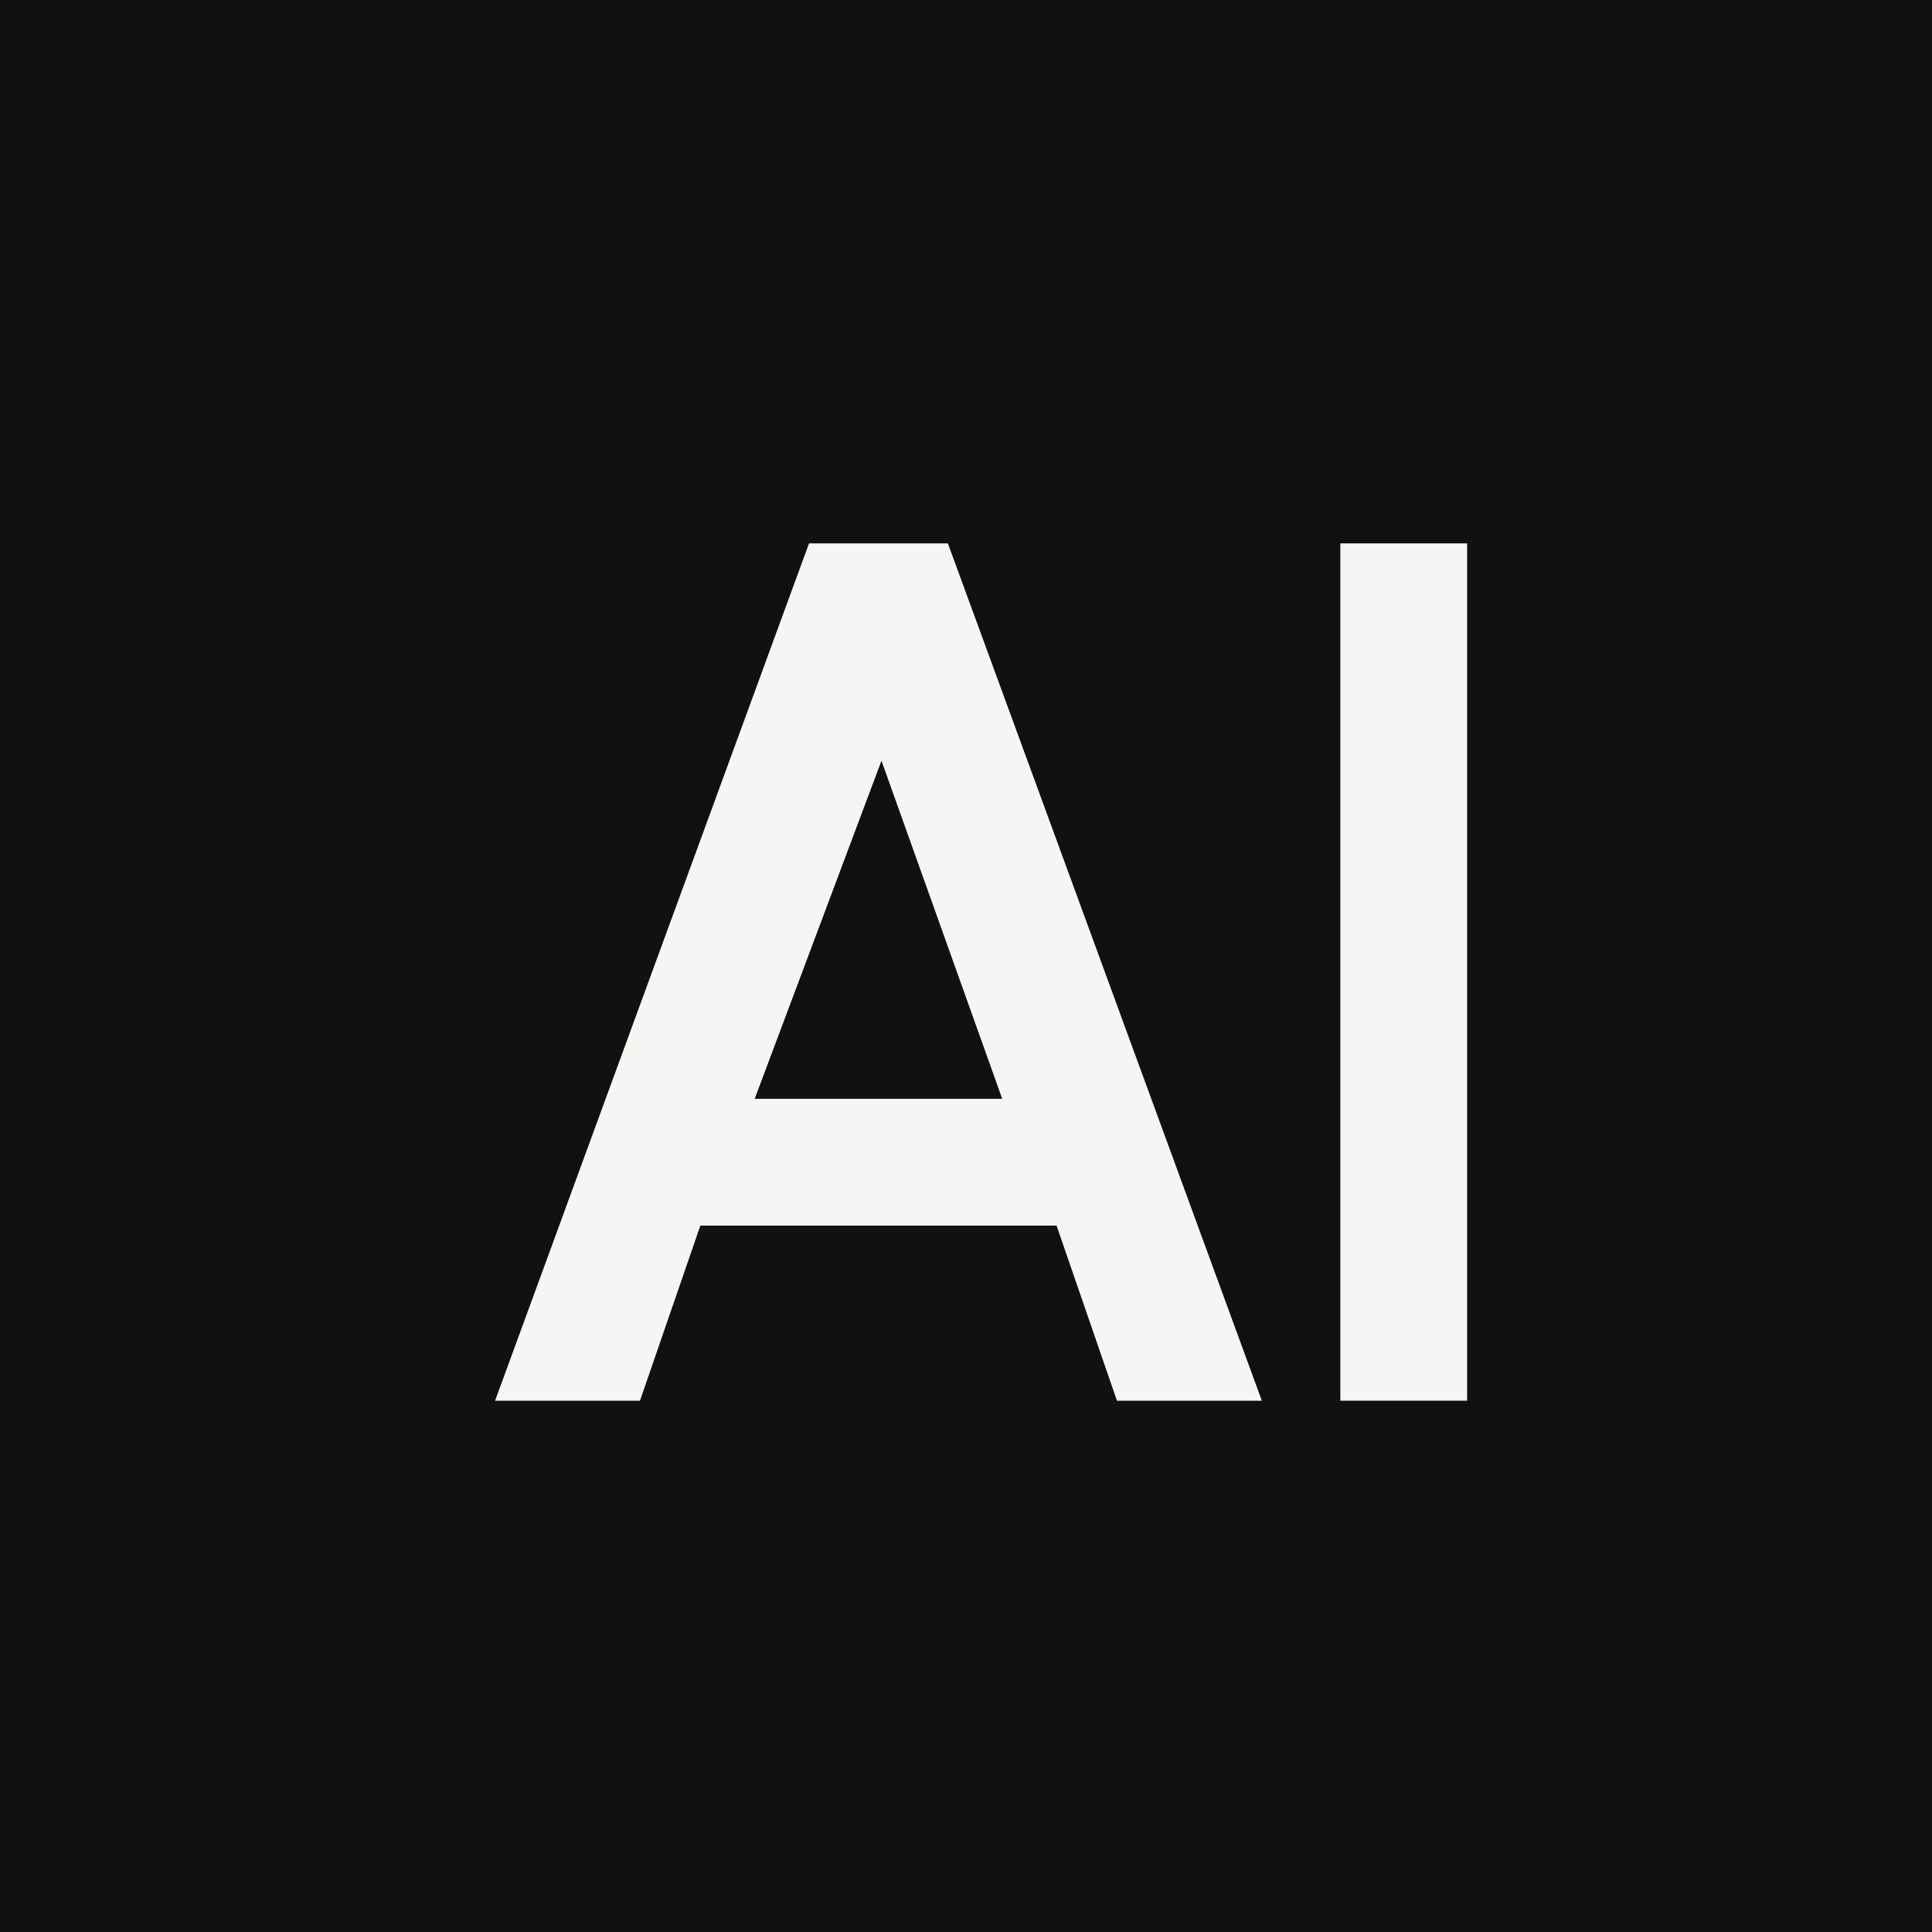
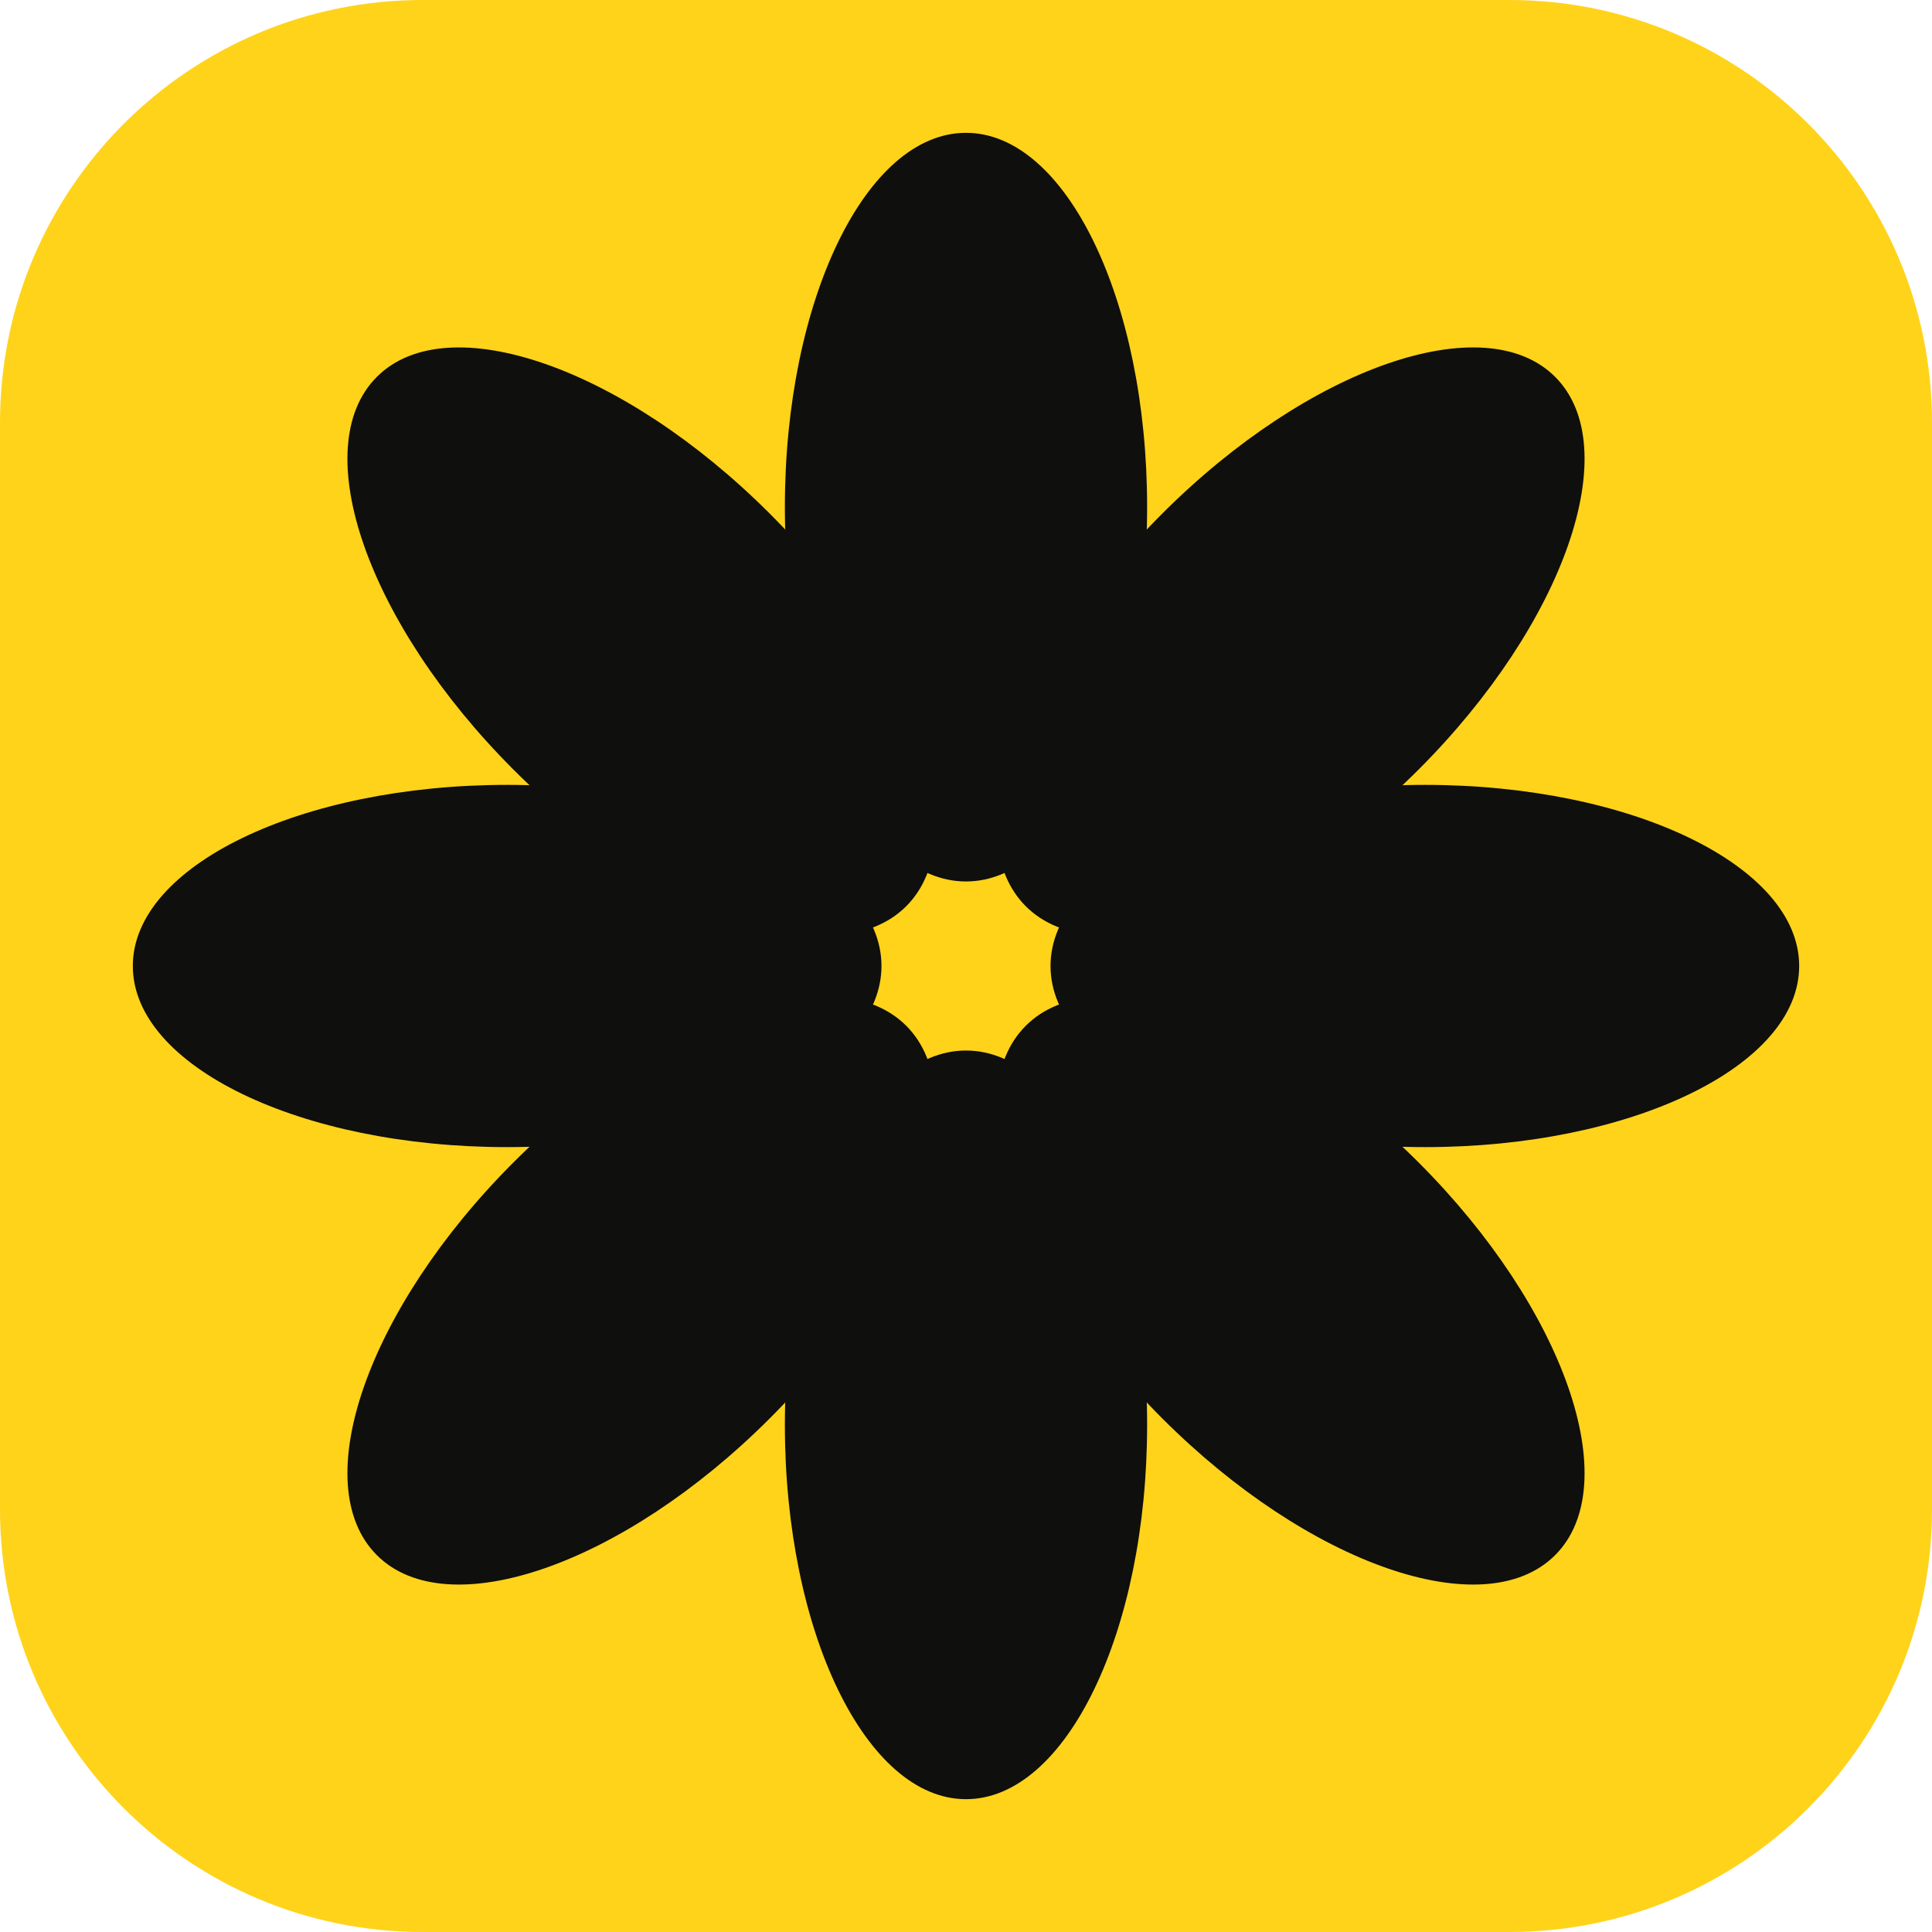
- <svg xmlns="http://www.w3.org/2000/svg" viewBox="0 0 32 32" fill="none">
-   <rect width="32" height="32" fill="#111111" />
-   <path fill="#f5f5f3" d="M8.2 23.2 13.4 9h2.3l5.2 14.2h-2.4l-1-2.9h-5.9l-1 2.9H8.2Zm4.3-5h4.1L14.6 12.6 12.5 18.2Z" />
-   <path fill="#f5f5f3" d="M22.2 9h2.1v14.2h-2.1V9Z" />
+ <svg xmlns="http://www.w3.org/2000/svg" viewBox="0 0 32 32">
+   <rect width="32" height="32" rx="7" fill="#ffd31a" />
+   <g fill="#0f0f0e">
+     <ellipse cx="16" cy="8.4" rx="3" ry="6.2" />
+     <ellipse cx="16" cy="8.4" rx="3" ry="6.2" transform="rotate(45 16 16)" />
+     <ellipse cx="16" cy="8.4" rx="3" ry="6.2" transform="rotate(90 16 16)" />
+     <ellipse cx="16" cy="8.4" rx="3" ry="6.2" transform="rotate(135 16 16)" />
+     <ellipse cx="16" cy="8.4" rx="3" ry="6.2" transform="rotate(180 16 16)" />
+     <ellipse cx="16" cy="8.4" rx="3" ry="6.2" transform="rotate(225 16 16)" />
+     <ellipse cx="16" cy="8.4" rx="3" ry="6.2" transform="rotate(270 16 16)" />
+     <ellipse cx="16" cy="8.4" rx="3" ry="6.2" transform="rotate(315 16 16)" />
+   </g>
</svg>
